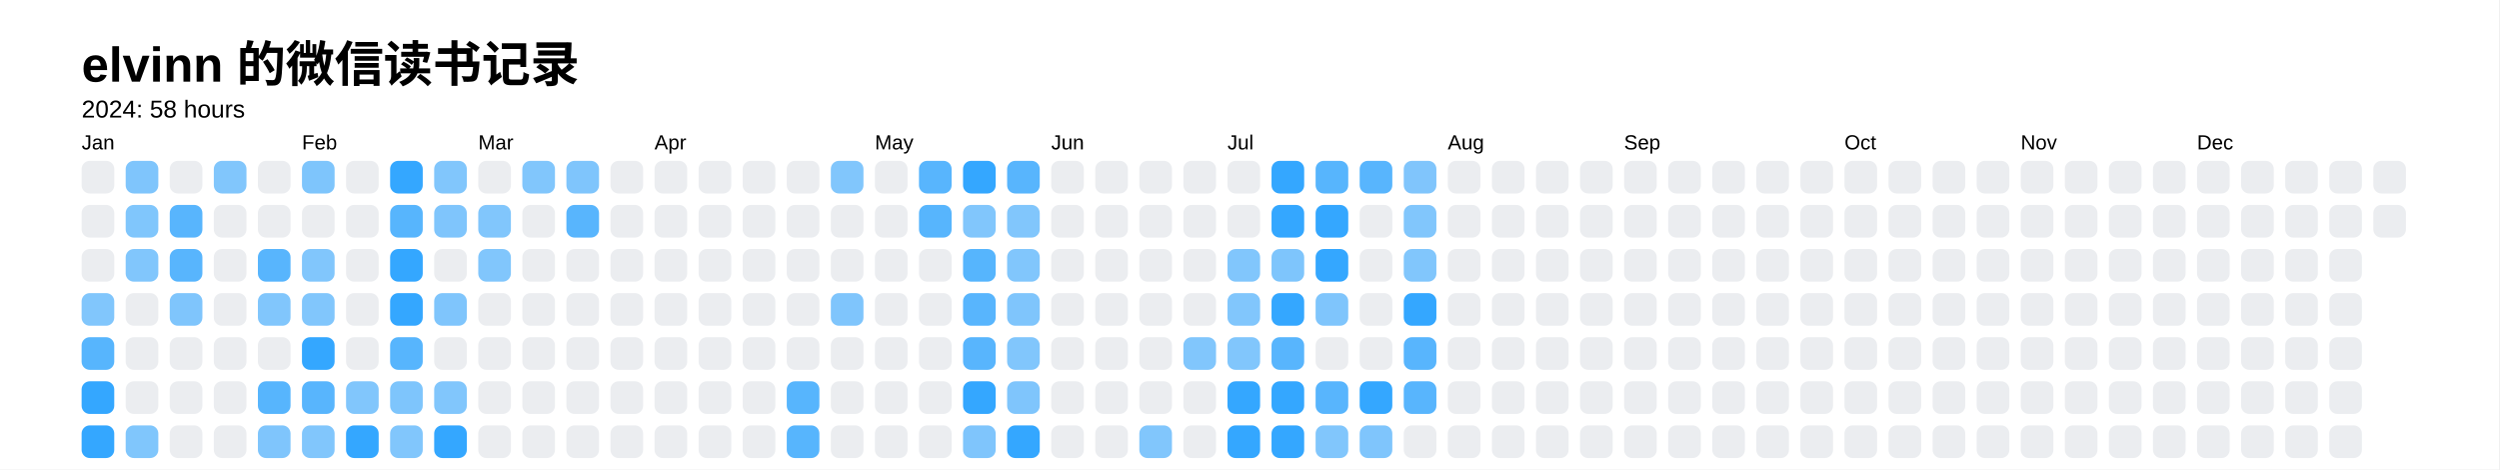
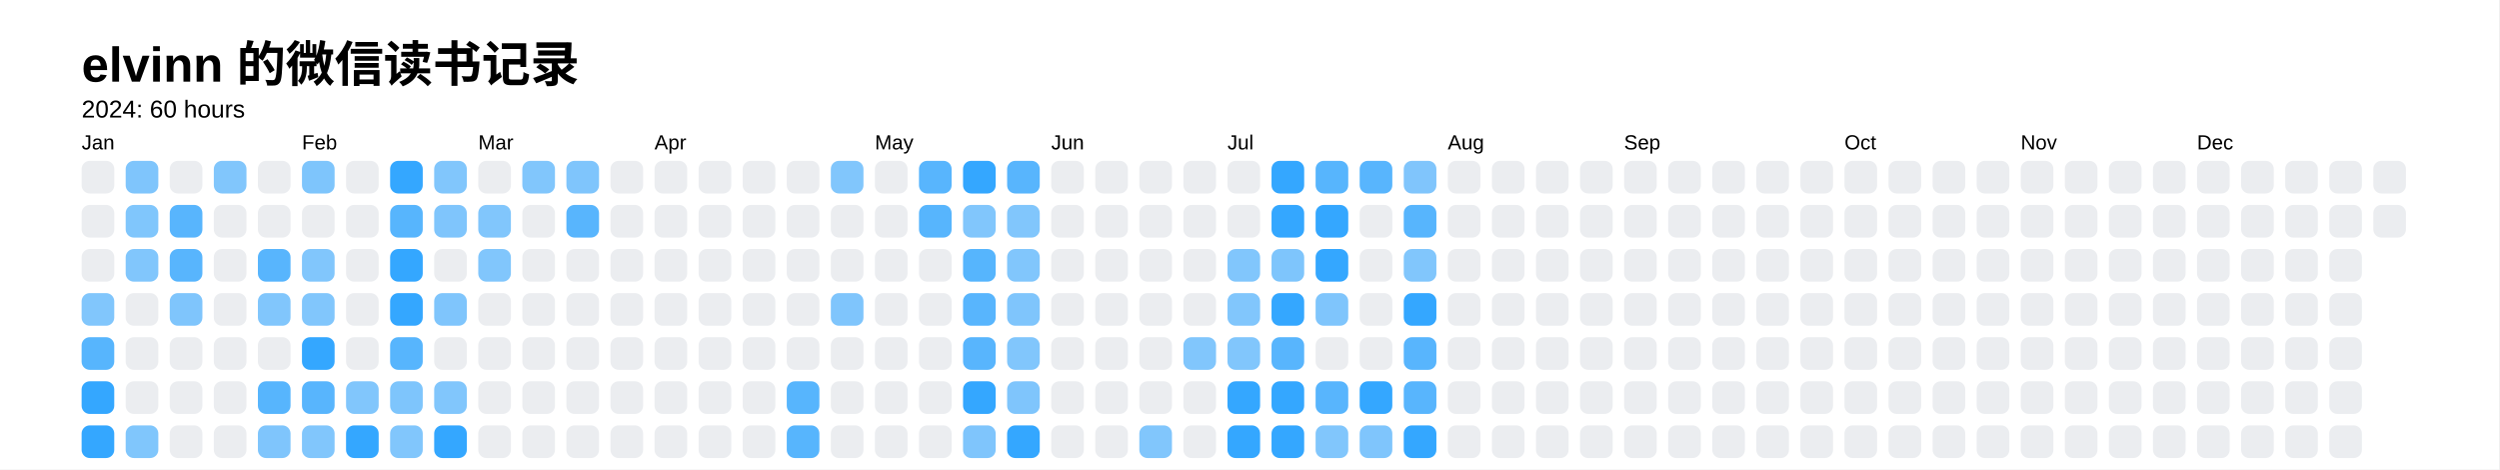
<svg xmlns="http://www.w3.org/2000/svg" baseProfile="full" height="57.5mm" version="1.1" viewBox="0,0,306.2,57.5" width="306.2mm">
  <defs />
  <rect fill="#FFFFFF" height="57.5" width="306.2" x="0" y="0" />
  <text fill="#000000" style="font-size:6px; font-family:Arial; font-weight:bold;" x="10" y="10">elvinn 的微信读书记录</text>
-   <text fill="#000000" style="font-size:3px; font-family:Arial;" x="10" y="14.4">2024: 58 hours</text>
+   <text fill="#000000" style="font-size:3px; font-family:Arial;" x="10" y="14.4">2024: 60 hours</text>
  <text fill="#000000" style="font-size:2.5px; font-family:Arial" x="10" y="18.3">Jan</text>
  <rect fill="#EBEDF0" height="4" rx="1" ry="1" width="4" x="10" y="19.7" />
  <rect fill="#EBEDF0" height="4" rx="1" ry="1" width="4" x="10" y="25.1" />
  <rect fill="#EBEDF0" height="4" rx="1" ry="1" width="4" x="10" y="30.5" />
  <rect fill="#81c6fc" height="4" rx="1" ry="1" width="4" x="10" y="35.9" />
  <rect fill="#57b5fd" height="4" rx="1" ry="1" width="4" x="10" y="41.3" />
  <rect fill="#34A7FF" height="4" rx="1" ry="1" width="4" x="10" y="46.7" />
  <rect fill="#34A7FF" height="4" rx="1" ry="1" width="4" x="10" y="52.1" />
  <rect fill="#7fc5fc" height="4" rx="1" ry="1" width="4" x="15.4" y="19.7" />
  <rect fill="#80c6fc" height="4" rx="1" ry="1" width="4" x="15.4" y="25.1" />
  <rect fill="#81c6fc" height="4" rx="1" ry="1" width="4" x="15.4" y="30.5" />
  <rect fill="#EBEDF0" height="4" rx="1" ry="1" width="4" x="15.4" y="35.9" />
  <rect fill="#EBEDF0" height="4" rx="1" ry="1" width="4" x="15.4" y="41.3" />
  <rect fill="#EBEDF0" height="4" rx="1" ry="1" width="4" x="15.4" y="46.7" />
  <rect fill="#80c6fc" height="4" rx="1" ry="1" width="4" x="15.4" y="52.1" />
  <rect fill="#EBEDF0" height="4" rx="1" ry="1" width="4" x="20.8" y="19.7" />
  <rect fill="#58b5fd" height="4" rx="1" ry="1" width="4" x="20.8" y="25.1" />
  <rect fill="#58b5fd" height="4" rx="1" ry="1" width="4" x="20.8" y="30.5" />
  <rect fill="#7fc5fc" height="4" rx="1" ry="1" width="4" x="20.8" y="35.9" />
  <rect fill="#EBEDF0" height="4" rx="1" ry="1" width="4" x="20.8" y="41.3" />
  <rect fill="#EBEDF0" height="4" rx="1" ry="1" width="4" x="20.8" y="46.7" />
  <rect fill="#EBEDF0" height="4" rx="1" ry="1" width="4" x="20.8" y="52.1" />
  <rect fill="#81c6fc" height="4" rx="1" ry="1" width="4" x="26.2" y="19.7" />
  <rect fill="#EBEDF0" height="4" rx="1" ry="1" width="4" x="26.2" y="25.1" />
  <rect fill="#EBEDF0" height="4" rx="1" ry="1" width="4" x="26.2" y="30.5" />
  <rect fill="#EBEDF0" height="4" rx="1" ry="1" width="4" x="26.2" y="35.9" />
  <rect fill="#EBEDF0" height="4" rx="1" ry="1" width="4" x="26.2" y="41.3" />
  <rect fill="#EBEDF0" height="4" rx="1" ry="1" width="4" x="26.2" y="46.7" />
  <rect fill="#EBEDF0" height="4" rx="1" ry="1" width="4" x="26.2" y="52.1" />
  <rect fill="#EBEDF0" height="4" rx="1" ry="1" width="4" x="31.6" y="19.7" />
  <rect fill="#EBEDF0" height="4" rx="1" ry="1" width="4" x="31.6" y="25.1" />
  <rect fill="#58b5fd" height="4" rx="1" ry="1" width="4" x="31.6" y="30.5" />
  <rect fill="#81c6fc" height="4" rx="1" ry="1" width="4" x="31.6" y="35.9" />
  <rect fill="#EBEDF0" height="4" rx="1" ry="1" width="4" x="31.6" y="41.3" />
  <rect fill="#57b5fd" height="4" rx="1" ry="1" width="4" x="31.6" y="46.7" />
  <rect fill="#7fc5fc" height="4" rx="1" ry="1" width="4" x="31.6" y="52.1" />
  <text fill="#000000" style="font-size:2.5px; font-family:Arial" x="37.0" y="18.3">Feb</text>
  <rect fill="#7ec5fc" height="4" rx="1" ry="1" width="4" x="37.0" y="19.7" />
  <rect fill="#EBEDF0" height="4" rx="1" ry="1" width="4" x="37.0" y="25.1" />
  <rect fill="#81c6fc" height="4" rx="1" ry="1" width="4" x="37.0" y="30.5" />
  <rect fill="#81c6fc" height="4" rx="1" ry="1" width="4" x="37.0" y="35.9" />
  <rect fill="#34A7FF" height="4" rx="1" ry="1" width="4" x="37.0" y="41.3" />
  <rect fill="#58b5fd" height="4" rx="1" ry="1" width="4" x="37.0" y="46.7" />
  <rect fill="#81c6fc" height="4" rx="1" ry="1" width="4" x="37.0" y="52.1" />
  <rect fill="#EBEDF0" height="4" rx="1" ry="1" width="4" x="42.4" y="19.7" />
  <rect fill="#EBEDF0" height="4" rx="1" ry="1" width="4" x="42.4" y="25.1" />
  <rect fill="#EBEDF0" height="4" rx="1" ry="1" width="4" x="42.4" y="30.5" />
  <rect fill="#EBEDF0" height="4" rx="1" ry="1" width="4" x="42.4" y="35.9" />
  <rect fill="#EBEDF0" height="4" rx="1" ry="1" width="4" x="42.4" y="41.3" />
  <rect fill="#81c6fc" height="4" rx="1" ry="1" width="4" x="42.4" y="46.7" />
  <rect fill="#34A7FF" height="4" rx="1" ry="1" width="4" x="42.4" y="52.1" />
  <rect fill="#34A7FF" height="4" rx="1" ry="1" width="4" x="47.8" y="19.7" />
  <rect fill="#57b5fd" height="4" rx="1" ry="1" width="4" x="47.8" y="25.1" />
  <rect fill="#34A7FF" height="4" rx="1" ry="1" width="4" x="47.8" y="30.5" />
  <rect fill="#34A7FF" height="4" rx="1" ry="1" width="4" x="47.8" y="35.9" />
  <rect fill="#57b5fd" height="4" rx="1" ry="1" width="4" x="47.8" y="41.3" />
  <rect fill="#7ec5fc" height="4" rx="1" ry="1" width="4" x="47.8" y="46.7" />
  <rect fill="#81c6fc" height="4" rx="1" ry="1" width="4" x="47.8" y="52.1" />
  <rect fill="#81c6fc" height="4" rx="1" ry="1" width="4" x="53.2" y="19.7" />
  <rect fill="#7fc5fc" height="4" rx="1" ry="1" width="4" x="53.2" y="25.1" />
  <rect fill="#EBEDF0" height="4" rx="1" ry="1" width="4" x="53.2" y="30.5" />
  <rect fill="#7fc5fc" height="4" rx="1" ry="1" width="4" x="53.2" y="35.9" />
  <rect fill="#EBEDF0" height="4" rx="1" ry="1" width="4" x="53.2" y="41.3" />
  <rect fill="#81c6fc" height="4" rx="1" ry="1" width="4" x="53.2" y="46.7" />
  <rect fill="#34A7FF" height="4" rx="1" ry="1" width="4" x="53.2" y="52.1" />
  <text fill="#000000" style="font-size:2.5px; font-family:Arial" x="58.6" y="18.3">Mar</text>
  <rect fill="#EBEDF0" height="4" rx="1" ry="1" width="4" x="58.6" y="19.7" />
  <rect fill="#81c6fc" height="4" rx="1" ry="1" width="4" x="58.6" y="25.1" />
  <rect fill="#81c6fc" height="4" rx="1" ry="1" width="4" x="58.6" y="30.5" />
  <rect fill="#EBEDF0" height="4" rx="1" ry="1" width="4" x="58.6" y="35.9" />
  <rect fill="#EBEDF0" height="4" rx="1" ry="1" width="4" x="58.6" y="41.3" />
  <rect fill="#EBEDF0" height="4" rx="1" ry="1" width="4" x="58.6" y="46.7" />
  <rect fill="#EBEDF0" height="4" rx="1" ry="1" width="4" x="58.6" y="52.1" />
  <rect fill="#81c6fc" height="4" rx="1" ry="1" width="4" x="64" y="19.7" />
  <rect fill="#EBEDF0" height="4" rx="1" ry="1" width="4" x="64" y="25.1" />
  <rect fill="#EBEDF0" height="4" rx="1" ry="1" width="4" x="64" y="30.5" />
  <rect fill="#EBEDF0" height="4" rx="1" ry="1" width="4" x="64" y="35.9" />
  <rect fill="#EBEDF0" height="4" rx="1" ry="1" width="4" x="64" y="41.3" />
  <rect fill="#EBEDF0" height="4" rx="1" ry="1" width="4" x="64" y="46.7" />
  <rect fill="#EBEDF0" height="4" rx="1" ry="1" width="4" x="64" y="52.1" />
  <rect fill="#7fc5fc" height="4" rx="1" ry="1" width="4" x="69.4" y="19.7" />
  <rect fill="#58b5fd" height="4" rx="1" ry="1" width="4" x="69.4" y="25.1" />
  <rect fill="#EBEDF0" height="4" rx="1" ry="1" width="4" x="69.4" y="30.5" />
  <rect fill="#EBEDF0" height="4" rx="1" ry="1" width="4" x="69.4" y="35.9" />
  <rect fill="#EBEDF0" height="4" rx="1" ry="1" width="4" x="69.4" y="41.3" />
  <rect fill="#EBEDF0" height="4" rx="1" ry="1" width="4" x="69.4" y="46.7" />
  <rect fill="#EBEDF0" height="4" rx="1" ry="1" width="4" x="69.4" y="52.1" />
  <rect fill="#EBEDF0" height="4" rx="1" ry="1" width="4" x="74.8" y="19.7" />
  <rect fill="#EBEDF0" height="4" rx="1" ry="1" width="4" x="74.8" y="25.1" />
  <rect fill="#EBEDF0" height="4" rx="1" ry="1" width="4" x="74.8" y="30.5" />
  <rect fill="#EBEDF0" height="4" rx="1" ry="1" width="4" x="74.8" y="35.9" />
  <rect fill="#EBEDF0" height="4" rx="1" ry="1" width="4" x="74.8" y="41.3" />
  <rect fill="#EBEDF0" height="4" rx="1" ry="1" width="4" x="74.8" y="46.7" />
  <rect fill="#EBEDF0" height="4" rx="1" ry="1" width="4" x="74.8" y="52.1" />
  <text fill="#000000" style="font-size:2.5px; font-family:Arial" x="80.2" y="18.3">Apr</text>
  <rect fill="#EBEDF0" height="4" rx="1" ry="1" width="4" x="80.2" y="19.7" />
  <rect fill="#EBEDF0" height="4" rx="1" ry="1" width="4" x="80.2" y="25.1" />
  <rect fill="#EBEDF0" height="4" rx="1" ry="1" width="4" x="80.2" y="30.5" />
  <rect fill="#EBEDF0" height="4" rx="1" ry="1" width="4" x="80.2" y="35.9" />
  <rect fill="#EBEDF0" height="4" rx="1" ry="1" width="4" x="80.2" y="41.3" />
  <rect fill="#EBEDF0" height="4" rx="1" ry="1" width="4" x="80.2" y="46.7" />
  <rect fill="#EBEDF0" height="4" rx="1" ry="1" width="4" x="80.2" y="52.1" />
  <rect fill="#EBEDF0" height="4" rx="1" ry="1" width="4" x="85.6" y="19.7" />
  <rect fill="#EBEDF0" height="4" rx="1" ry="1" width="4" x="85.6" y="25.1" />
  <rect fill="#EBEDF0" height="4" rx="1" ry="1" width="4" x="85.6" y="30.5" />
  <rect fill="#EBEDF0" height="4" rx="1" ry="1" width="4" x="85.6" y="35.9" />
  <rect fill="#EBEDF0" height="4" rx="1" ry="1" width="4" x="85.6" y="41.3" />
  <rect fill="#EBEDF0" height="4" rx="1" ry="1" width="4" x="85.6" y="46.7" />
  <rect fill="#EBEDF0" height="4" rx="1" ry="1" width="4" x="85.6" y="52.1" />
  <rect fill="#EBEDF0" height="4" rx="1" ry="1" width="4" x="91" y="19.7" />
  <rect fill="#EBEDF0" height="4" rx="1" ry="1" width="4" x="91" y="25.1" />
  <rect fill="#EBEDF0" height="4" rx="1" ry="1" width="4" x="91" y="30.5" />
  <rect fill="#EBEDF0" height="4" rx="1" ry="1" width="4" x="91" y="35.9" />
  <rect fill="#EBEDF0" height="4" rx="1" ry="1" width="4" x="91" y="41.3" />
  <rect fill="#EBEDF0" height="4" rx="1" ry="1" width="4" x="91" y="46.7" />
  <rect fill="#EBEDF0" height="4" rx="1" ry="1" width="4" x="91" y="52.1" />
  <rect fill="#EBEDF0" height="4" rx="1" ry="1" width="4" x="96.4" y="19.7" />
  <rect fill="#EBEDF0" height="4" rx="1" ry="1" width="4" x="96.4" y="25.1" />
  <rect fill="#EBEDF0" height="4" rx="1" ry="1" width="4" x="96.4" y="30.5" />
  <rect fill="#EBEDF0" height="4" rx="1" ry="1" width="4" x="96.4" y="35.9" />
  <rect fill="#EBEDF0" height="4" rx="1" ry="1" width="4" x="96.4" y="41.3" />
  <rect fill="#57b5fd" height="4" rx="1" ry="1" width="4" x="96.4" y="46.7" />
  <rect fill="#57b5fd" height="4" rx="1" ry="1" width="4" x="96.4" y="52.1" />
  <rect fill="#81c6fc" height="4" rx="1" ry="1" width="4" x="101.8" y="19.7" />
  <rect fill="#EBEDF0" height="4" rx="1" ry="1" width="4" x="101.8" y="25.1" />
  <rect fill="#EBEDF0" height="4" rx="1" ry="1" width="4" x="101.8" y="30.5" />
  <rect fill="#7fc5fc" height="4" rx="1" ry="1" width="4" x="101.8" y="35.9" />
  <rect fill="#EBEDF0" height="4" rx="1" ry="1" width="4" x="101.8" y="41.3" />
  <rect fill="#EBEDF0" height="4" rx="1" ry="1" width="4" x="101.8" y="46.7" />
  <rect fill="#EBEDF0" height="4" rx="1" ry="1" width="4" x="101.8" y="52.1" />
  <text fill="#000000" style="font-size:2.5px; font-family:Arial" x="107.2" y="18.3">May</text>
  <rect fill="#EBEDF0" height="4" rx="1" ry="1" width="4" x="107.2" y="19.7" />
  <rect fill="#EBEDF0" height="4" rx="1" ry="1" width="4" x="107.2" y="25.1" />
  <rect fill="#EBEDF0" height="4" rx="1" ry="1" width="4" x="107.2" y="30.5" />
  <rect fill="#EBEDF0" height="4" rx="1" ry="1" width="4" x="107.2" y="35.9" />
  <rect fill="#EBEDF0" height="4" rx="1" ry="1" width="4" x="107.2" y="41.3" />
  <rect fill="#EBEDF0" height="4" rx="1" ry="1" width="4" x="107.2" y="46.7" />
  <rect fill="#EBEDF0" height="4" rx="1" ry="1" width="4" x="107.2" y="52.1" />
  <rect fill="#58b5fd" height="4" rx="1" ry="1" width="4" x="112.6" y="19.7" />
  <rect fill="#57b5fd" height="4" rx="1" ry="1" width="4" x="112.6" y="25.1" />
  <rect fill="#EBEDF0" height="4" rx="1" ry="1" width="4" x="112.6" y="30.5" />
  <rect fill="#EBEDF0" height="4" rx="1" ry="1" width="4" x="112.6" y="35.9" />
  <rect fill="#EBEDF0" height="4" rx="1" ry="1" width="4" x="112.6" y="41.3" />
  <rect fill="#EBEDF0" height="4" rx="1" ry="1" width="4" x="112.6" y="46.7" />
  <rect fill="#EBEDF0" height="4" rx="1" ry="1" width="4" x="112.6" y="52.1" />
  <rect fill="#34A7FF" height="4" rx="1" ry="1" width="4" x="118" y="19.7" />
  <rect fill="#81c6fc" height="4" rx="1" ry="1" width="4" x="118" y="25.1" />
  <rect fill="#56b5fd" height="4" rx="1" ry="1" width="4" x="118" y="30.5" />
  <rect fill="#58b5fd" height="4" rx="1" ry="1" width="4" x="118" y="35.9" />
  <rect fill="#58b5fd" height="4" rx="1" ry="1" width="4" x="118" y="41.3" />
  <rect fill="#34A7FF" height="4" rx="1" ry="1" width="4" x="118" y="46.7" />
  <rect fill="#7fc5fc" height="4" rx="1" ry="1" width="4" x="118" y="52.1" />
  <rect fill="#58b5fd" height="4" rx="1" ry="1" width="4" x="123.4" y="19.7" />
  <rect fill="#81c6fc" height="4" rx="1" ry="1" width="4" x="123.4" y="25.1" />
  <rect fill="#81c6fc" height="4" rx="1" ry="1" width="4" x="123.4" y="30.5" />
  <rect fill="#7fc5fc" height="4" rx="1" ry="1" width="4" x="123.4" y="35.9" />
  <rect fill="#81c6fc" height="4" rx="1" ry="1" width="4" x="123.4" y="41.3" />
  <rect fill="#7fc5fc" height="4" rx="1" ry="1" width="4" x="123.4" y="46.7" />
  <rect fill="#34A7FF" height="4" rx="1" ry="1" width="4" x="123.4" y="52.1" />
  <text fill="#000000" style="font-size:2.5px; font-family:Arial" x="128.8" y="18.3">Jun</text>
  <rect fill="#EBEDF0" height="4" rx="1" ry="1" width="4" x="128.8" y="19.7" />
  <rect fill="#EBEDF0" height="4" rx="1" ry="1" width="4" x="128.8" y="25.1" />
  <rect fill="#EBEDF0" height="4" rx="1" ry="1" width="4" x="128.8" y="30.5" />
  <rect fill="#EBEDF0" height="4" rx="1" ry="1" width="4" x="128.8" y="35.9" />
  <rect fill="#EBEDF0" height="4" rx="1" ry="1" width="4" x="128.8" y="41.3" />
  <rect fill="#EBEDF0" height="4" rx="1" ry="1" width="4" x="128.8" y="46.7" />
  <rect fill="#EBEDF0" height="4" rx="1" ry="1" width="4" x="128.8" y="52.1" />
  <rect fill="#EBEDF0" height="4" rx="1" ry="1" width="4" x="134.2" y="19.7" />
  <rect fill="#EBEDF0" height="4" rx="1" ry="1" width="4" x="134.2" y="25.1" />
  <rect fill="#EBEDF0" height="4" rx="1" ry="1" width="4" x="134.2" y="30.5" />
  <rect fill="#EBEDF0" height="4" rx="1" ry="1" width="4" x="134.2" y="35.9" />
  <rect fill="#EBEDF0" height="4" rx="1" ry="1" width="4" x="134.2" y="41.3" />
  <rect fill="#EBEDF0" height="4" rx="1" ry="1" width="4" x="134.2" y="46.7" />
  <rect fill="#EBEDF0" height="4" rx="1" ry="1" width="4" x="134.2" y="52.1" />
  <rect fill="#EBEDF0" height="4" rx="1" ry="1" width="4" x="139.6" y="19.7" />
  <rect fill="#EBEDF0" height="4" rx="1" ry="1" width="4" x="139.6" y="25.1" />
  <rect fill="#EBEDF0" height="4" rx="1" ry="1" width="4" x="139.6" y="30.5" />
  <rect fill="#EBEDF0" height="4" rx="1" ry="1" width="4" x="139.6" y="35.9" />
  <rect fill="#EBEDF0" height="4" rx="1" ry="1" width="4" x="139.6" y="41.3" />
  <rect fill="#EBEDF0" height="4" rx="1" ry="1" width="4" x="139.6" y="46.7" />
  <rect fill="#81c6fc" height="4" rx="1" ry="1" width="4" x="139.6" y="52.1" />
  <rect fill="#EBEDF0" height="4" rx="1" ry="1" width="4" x="145" y="19.7" />
  <rect fill="#EBEDF0" height="4" rx="1" ry="1" width="4" x="145" y="25.1" />
  <rect fill="#EBEDF0" height="4" rx="1" ry="1" width="4" x="145" y="30.5" />
  <rect fill="#EBEDF0" height="4" rx="1" ry="1" width="4" x="145" y="35.9" />
  <rect fill="#81c6fc" height="4" rx="1" ry="1" width="4" x="145" y="41.3" />
  <rect fill="#EBEDF0" height="4" rx="1" ry="1" width="4" x="145" y="46.7" />
  <rect fill="#EBEDF0" height="4" rx="1" ry="1" width="4" x="145" y="52.1" />
  <text fill="#000000" style="font-size:2.5px; font-family:Arial" x="150.4" y="18.3">Jul</text>
  <rect fill="#EBEDF0" height="4" rx="1" ry="1" width="4" x="150.4" y="19.7" />
  <rect fill="#EBEDF0" height="4" rx="1" ry="1" width="4" x="150.4" y="25.1" />
  <rect fill="#81c6fc" height="4" rx="1" ry="1" width="4" x="150.4" y="30.5" />
  <rect fill="#81c6fc" height="4" rx="1" ry="1" width="4" x="150.4" y="35.9" />
  <rect fill="#81c6fc" height="4" rx="1" ry="1" width="4" x="150.4" y="41.3" />
  <rect fill="#34A7FF" height="4" rx="1" ry="1" width="4" x="150.4" y="46.7" />
  <rect fill="#34A7FF" height="4" rx="1" ry="1" width="4" x="150.4" y="52.1" />
  <rect fill="#34A7FF" height="4" rx="1" ry="1" width="4" x="155.8" y="19.7" />
  <rect fill="#34A7FF" height="4" rx="1" ry="1" width="4" x="155.8" y="25.1" />
  <rect fill="#7ec5fc" height="4" rx="1" ry="1" width="4" x="155.8" y="30.5" />
  <rect fill="#34A7FF" height="4" rx="1" ry="1" width="4" x="155.8" y="35.9" />
  <rect fill="#58b5fd" height="4" rx="1" ry="1" width="4" x="155.8" y="41.3" />
  <rect fill="#34A7FF" height="4" rx="1" ry="1" width="4" x="155.8" y="46.7" />
  <rect fill="#34A7FF" height="4" rx="1" ry="1" width="4" x="155.8" y="52.1" />
  <rect fill="#57b5fd" height="4" rx="1" ry="1" width="4" x="161.2" y="19.7" />
  <rect fill="#34A7FF" height="4" rx="1" ry="1" width="4" x="161.2" y="25.1" />
  <rect fill="#34A7FF" height="4" rx="1" ry="1" width="4" x="161.2" y="30.5" />
  <rect fill="#7fc5fc" height="4" rx="1" ry="1" width="4" x="161.2" y="35.9" />
  <rect fill="#EBEDF0" height="4" rx="1" ry="1" width="4" x="161.2" y="41.3" />
  <rect fill="#58b5fd" height="4" rx="1" ry="1" width="4" x="161.2" y="46.7" />
  <rect fill="#81c6fc" height="4" rx="1" ry="1" width="4" x="161.2" y="52.1" />
  <rect fill="#58b5fd" height="4" rx="1" ry="1" width="4" x="166.6" y="19.7" />
  <rect fill="#EBEDF0" height="4" rx="1" ry="1" width="4" x="166.6" y="25.1" />
  <rect fill="#EBEDF0" height="4" rx="1" ry="1" width="4" x="166.6" y="30.5" />
  <rect fill="#EBEDF0" height="4" rx="1" ry="1" width="4" x="166.6" y="35.9" />
  <rect fill="#EBEDF0" height="4" rx="1" ry="1" width="4" x="166.6" y="41.3" />
  <rect fill="#34A7FF" height="4" rx="1" ry="1" width="4" x="166.6" y="46.7" />
  <rect fill="#7fc5fc" height="4" rx="1" ry="1" width="4" x="166.6" y="52.1" />
  <rect fill="#80c5fc" height="4" rx="1" ry="1" width="4" x="172" y="19.7" />
-   <rect fill="#81c6fc" height="4" rx="1" ry="1" width="4" x="172" y="25.1" />
+   <rect fill="#57b5fd" height="4" rx="1" ry="1" width="4" x="172" y="25.1" />
  <rect fill="#81c6fc" height="4" rx="1" ry="1" width="4" x="172" y="30.5" />
  <rect fill="#34A7FF" height="4" rx="1" ry="1" width="4" x="172" y="35.9" />
  <rect fill="#58b5fd" height="4" rx="1" ry="1" width="4" x="172" y="41.3" />
  <rect fill="#58b5fd" height="4" rx="1" ry="1" width="4" x="172" y="46.7" />
-   <rect fill="#EBEDF0" height="4" rx="1" ry="1" width="4" x="172" y="52.1" />
+   <rect fill="#34A7FF" height="4" rx="1" ry="1" width="4" x="172" y="52.1" />
  <text fill="#000000" style="font-size:2.5px; font-family:Arial" x="177.4" y="18.3">Aug</text>
  <rect fill="#EBEDF0" height="4" rx="1" ry="1" width="4" x="177.4" y="19.7" />
  <rect fill="#EBEDF0" height="4" rx="1" ry="1" width="4" x="177.4" y="25.1" />
  <rect fill="#EBEDF0" height="4" rx="1" ry="1" width="4" x="177.4" y="30.5" />
  <rect fill="#EBEDF0" height="4" rx="1" ry="1" width="4" x="177.4" y="35.9" />
  <rect fill="#EBEDF0" height="4" rx="1" ry="1" width="4" x="177.4" y="41.3" />
  <rect fill="#EBEDF0" height="4" rx="1" ry="1" width="4" x="177.4" y="46.7" />
  <rect fill="#EBEDF0" height="4" rx="1" ry="1" width="4" x="177.4" y="52.1" />
  <rect fill="#EBEDF0" height="4" rx="1" ry="1" width="4" x="182.8" y="19.7" />
  <rect fill="#EBEDF0" height="4" rx="1" ry="1" width="4" x="182.8" y="25.1" />
  <rect fill="#EBEDF0" height="4" rx="1" ry="1" width="4" x="182.8" y="30.5" />
  <rect fill="#EBEDF0" height="4" rx="1" ry="1" width="4" x="182.8" y="35.9" />
  <rect fill="#EBEDF0" height="4" rx="1" ry="1" width="4" x="182.8" y="41.3" />
  <rect fill="#EBEDF0" height="4" rx="1" ry="1" width="4" x="182.8" y="46.7" />
  <rect fill="#EBEDF0" height="4" rx="1" ry="1" width="4" x="182.8" y="52.1" />
  <rect fill="#EBEDF0" height="4" rx="1" ry="1" width="4" x="188.2" y="19.7" />
  <rect fill="#EBEDF0" height="4" rx="1" ry="1" width="4" x="188.2" y="25.1" />
  <rect fill="#EBEDF0" height="4" rx="1" ry="1" width="4" x="188.2" y="30.5" />
  <rect fill="#EBEDF0" height="4" rx="1" ry="1" width="4" x="188.2" y="35.9" />
  <rect fill="#EBEDF0" height="4" rx="1" ry="1" width="4" x="188.2" y="41.3" />
  <rect fill="#EBEDF0" height="4" rx="1" ry="1" width="4" x="188.2" y="46.7" />
  <rect fill="#EBEDF0" height="4" rx="1" ry="1" width="4" x="188.2" y="52.1" />
  <rect fill="#EBEDF0" height="4" rx="1" ry="1" width="4" x="193.6" y="19.7" />
  <rect fill="#EBEDF0" height="4" rx="1" ry="1" width="4" x="193.6" y="25.1" />
  <rect fill="#EBEDF0" height="4" rx="1" ry="1" width="4" x="193.6" y="30.5" />
  <rect fill="#EBEDF0" height="4" rx="1" ry="1" width="4" x="193.6" y="35.9" />
  <rect fill="#EBEDF0" height="4" rx="1" ry="1" width="4" x="193.6" y="41.3" />
  <rect fill="#EBEDF0" height="4" rx="1" ry="1" width="4" x="193.6" y="46.7" />
  <rect fill="#EBEDF0" height="4" rx="1" ry="1" width="4" x="193.6" y="52.1" />
  <text fill="#000000" style="font-size:2.5px; font-family:Arial" x="199" y="18.3">Sep</text>
  <rect fill="#EBEDF0" height="4" rx="1" ry="1" width="4" x="199" y="19.7" />
  <rect fill="#EBEDF0" height="4" rx="1" ry="1" width="4" x="199" y="25.1" />
  <rect fill="#EBEDF0" height="4" rx="1" ry="1" width="4" x="199" y="30.5" />
  <rect fill="#EBEDF0" height="4" rx="1" ry="1" width="4" x="199" y="35.9" />
  <rect fill="#EBEDF0" height="4" rx="1" ry="1" width="4" x="199" y="41.3" />
  <rect fill="#EBEDF0" height="4" rx="1" ry="1" width="4" x="199" y="46.7" />
  <rect fill="#EBEDF0" height="4" rx="1" ry="1" width="4" x="199" y="52.1" />
  <rect fill="#EBEDF0" height="4" rx="1" ry="1" width="4" x="204.4" y="19.7" />
  <rect fill="#EBEDF0" height="4" rx="1" ry="1" width="4" x="204.4" y="25.1" />
  <rect fill="#EBEDF0" height="4" rx="1" ry="1" width="4" x="204.4" y="30.5" />
  <rect fill="#EBEDF0" height="4" rx="1" ry="1" width="4" x="204.4" y="35.9" />
  <rect fill="#EBEDF0" height="4" rx="1" ry="1" width="4" x="204.4" y="41.3" />
  <rect fill="#EBEDF0" height="4" rx="1" ry="1" width="4" x="204.4" y="46.7" />
  <rect fill="#EBEDF0" height="4" rx="1" ry="1" width="4" x="204.4" y="52.1" />
  <rect fill="#EBEDF0" height="4" rx="1" ry="1" width="4" x="209.8" y="19.7" />
  <rect fill="#EBEDF0" height="4" rx="1" ry="1" width="4" x="209.8" y="25.1" />
  <rect fill="#EBEDF0" height="4" rx="1" ry="1" width="4" x="209.8" y="30.5" />
  <rect fill="#EBEDF0" height="4" rx="1" ry="1" width="4" x="209.8" y="35.9" />
  <rect fill="#EBEDF0" height="4" rx="1" ry="1" width="4" x="209.8" y="41.3" />
  <rect fill="#EBEDF0" height="4" rx="1" ry="1" width="4" x="209.8" y="46.7" />
  <rect fill="#EBEDF0" height="4" rx="1" ry="1" width="4" x="209.8" y="52.1" />
  <rect fill="#EBEDF0" height="4" rx="1" ry="1" width="4" x="215.2" y="19.7" />
  <rect fill="#EBEDF0" height="4" rx="1" ry="1" width="4" x="215.2" y="25.1" />
  <rect fill="#EBEDF0" height="4" rx="1" ry="1" width="4" x="215.2" y="30.5" />
  <rect fill="#EBEDF0" height="4" rx="1" ry="1" width="4" x="215.2" y="35.9" />
  <rect fill="#EBEDF0" height="4" rx="1" ry="1" width="4" x="215.2" y="41.3" />
  <rect fill="#EBEDF0" height="4" rx="1" ry="1" width="4" x="215.2" y="46.7" />
  <rect fill="#EBEDF0" height="4" rx="1" ry="1" width="4" x="215.2" y="52.1" />
  <rect fill="#EBEDF0" height="4" rx="1" ry="1" width="4" x="220.6" y="19.7" />
  <rect fill="#EBEDF0" height="4" rx="1" ry="1" width="4" x="220.6" y="25.1" />
  <rect fill="#EBEDF0" height="4" rx="1" ry="1" width="4" x="220.6" y="30.5" />
  <rect fill="#EBEDF0" height="4" rx="1" ry="1" width="4" x="220.6" y="35.9" />
  <rect fill="#EBEDF0" height="4" rx="1" ry="1" width="4" x="220.6" y="41.3" />
  <rect fill="#EBEDF0" height="4" rx="1" ry="1" width="4" x="220.6" y="46.7" />
  <rect fill="#EBEDF0" height="4" rx="1" ry="1" width="4" x="220.6" y="52.1" />
  <text fill="#000000" style="font-size:2.5px; font-family:Arial" x="226" y="18.3">Oct</text>
  <rect fill="#EBEDF0" height="4" rx="1" ry="1" width="4" x="226" y="19.7" />
  <rect fill="#EBEDF0" height="4" rx="1" ry="1" width="4" x="226" y="25.1" />
  <rect fill="#EBEDF0" height="4" rx="1" ry="1" width="4" x="226" y="30.5" />
  <rect fill="#EBEDF0" height="4" rx="1" ry="1" width="4" x="226" y="35.9" />
  <rect fill="#EBEDF0" height="4" rx="1" ry="1" width="4" x="226" y="41.3" />
  <rect fill="#EBEDF0" height="4" rx="1" ry="1" width="4" x="226" y="46.7" />
  <rect fill="#EBEDF0" height="4" rx="1" ry="1" width="4" x="226" y="52.1" />
  <rect fill="#EBEDF0" height="4" rx="1" ry="1" width="4" x="231.4" y="19.7" />
  <rect fill="#EBEDF0" height="4" rx="1" ry="1" width="4" x="231.4" y="25.1" />
  <rect fill="#EBEDF0" height="4" rx="1" ry="1" width="4" x="231.4" y="30.5" />
  <rect fill="#EBEDF0" height="4" rx="1" ry="1" width="4" x="231.4" y="35.9" />
  <rect fill="#EBEDF0" height="4" rx="1" ry="1" width="4" x="231.4" y="41.3" />
  <rect fill="#EBEDF0" height="4" rx="1" ry="1" width="4" x="231.4" y="46.7" />
  <rect fill="#EBEDF0" height="4" rx="1" ry="1" width="4" x="231.4" y="52.1" />
  <rect fill="#EBEDF0" height="4" rx="1" ry="1" width="4" x="236.8" y="19.7" />
  <rect fill="#EBEDF0" height="4" rx="1" ry="1" width="4" x="236.8" y="25.1" />
  <rect fill="#EBEDF0" height="4" rx="1" ry="1" width="4" x="236.8" y="30.5" />
  <rect fill="#EBEDF0" height="4" rx="1" ry="1" width="4" x="236.8" y="35.9" />
  <rect fill="#EBEDF0" height="4" rx="1" ry="1" width="4" x="236.8" y="41.3" />
  <rect fill="#EBEDF0" height="4" rx="1" ry="1" width="4" x="236.8" y="46.7" />
  <rect fill="#EBEDF0" height="4" rx="1" ry="1" width="4" x="236.8" y="52.1" />
  <rect fill="#EBEDF0" height="4" rx="1" ry="1" width="4" x="242.2" y="19.7" />
  <rect fill="#EBEDF0" height="4" rx="1" ry="1" width="4" x="242.2" y="25.1" />
  <rect fill="#EBEDF0" height="4" rx="1" ry="1" width="4" x="242.2" y="30.5" />
  <rect fill="#EBEDF0" height="4" rx="1" ry="1" width="4" x="242.2" y="35.9" />
  <rect fill="#EBEDF0" height="4" rx="1" ry="1" width="4" x="242.2" y="41.3" />
  <rect fill="#EBEDF0" height="4" rx="1" ry="1" width="4" x="242.2" y="46.7" />
  <rect fill="#EBEDF0" height="4" rx="1" ry="1" width="4" x="242.2" y="52.1" />
  <text fill="#000000" style="font-size:2.5px; font-family:Arial" x="247.6" y="18.3">Nov</text>
  <rect fill="#EBEDF0" height="4" rx="1" ry="1" width="4" x="247.6" y="19.7" />
  <rect fill="#EBEDF0" height="4" rx="1" ry="1" width="4" x="247.6" y="25.1" />
  <rect fill="#EBEDF0" height="4" rx="1" ry="1" width="4" x="247.6" y="30.5" />
  <rect fill="#EBEDF0" height="4" rx="1" ry="1" width="4" x="247.6" y="35.9" />
  <rect fill="#EBEDF0" height="4" rx="1" ry="1" width="4" x="247.6" y="41.3" />
  <rect fill="#EBEDF0" height="4" rx="1" ry="1" width="4" x="247.6" y="46.7" />
  <rect fill="#EBEDF0" height="4" rx="1" ry="1" width="4" x="247.6" y="52.1" />
  <rect fill="#EBEDF0" height="4" rx="1" ry="1" width="4" x="253" y="19.7" />
  <rect fill="#EBEDF0" height="4" rx="1" ry="1" width="4" x="253" y="25.1" />
  <rect fill="#EBEDF0" height="4" rx="1" ry="1" width="4" x="253" y="30.5" />
  <rect fill="#EBEDF0" height="4" rx="1" ry="1" width="4" x="253" y="35.9" />
  <rect fill="#EBEDF0" height="4" rx="1" ry="1" width="4" x="253" y="41.3" />
  <rect fill="#EBEDF0" height="4" rx="1" ry="1" width="4" x="253" y="46.7" />
  <rect fill="#EBEDF0" height="4" rx="1" ry="1" width="4" x="253" y="52.1" />
  <rect fill="#EBEDF0" height="4" rx="1" ry="1" width="4" x="258.4" y="19.7" />
  <rect fill="#EBEDF0" height="4" rx="1" ry="1" width="4" x="258.4" y="25.1" />
  <rect fill="#EBEDF0" height="4" rx="1" ry="1" width="4" x="258.4" y="30.5" />
  <rect fill="#EBEDF0" height="4" rx="1" ry="1" width="4" x="258.4" y="35.9" />
  <rect fill="#EBEDF0" height="4" rx="1" ry="1" width="4" x="258.4" y="41.3" />
  <rect fill="#EBEDF0" height="4" rx="1" ry="1" width="4" x="258.4" y="46.7" />
  <rect fill="#EBEDF0" height="4" rx="1" ry="1" width="4" x="258.4" y="52.1" />
  <rect fill="#EBEDF0" height="4" rx="1" ry="1" width="4" x="263.8" y="19.7" />
  <rect fill="#EBEDF0" height="4" rx="1" ry="1" width="4" x="263.8" y="25.1" />
  <rect fill="#EBEDF0" height="4" rx="1" ry="1" width="4" x="263.8" y="30.5" />
  <rect fill="#EBEDF0" height="4" rx="1" ry="1" width="4" x="263.8" y="35.9" />
  <rect fill="#EBEDF0" height="4" rx="1" ry="1" width="4" x="263.8" y="41.3" />
  <rect fill="#EBEDF0" height="4" rx="1" ry="1" width="4" x="263.8" y="46.7" />
  <rect fill="#EBEDF0" height="4" rx="1" ry="1" width="4" x="263.8" y="52.1" />
  <text fill="#000000" style="font-size:2.5px; font-family:Arial" x="269.2" y="18.3">Dec</text>
  <rect fill="#EBEDF0" height="4" rx="1" ry="1" width="4" x="269.2" y="19.7" />
  <rect fill="#EBEDF0" height="4" rx="1" ry="1" width="4" x="269.2" y="25.1" />
  <rect fill="#EBEDF0" height="4" rx="1" ry="1" width="4" x="269.2" y="30.5" />
  <rect fill="#EBEDF0" height="4" rx="1" ry="1" width="4" x="269.2" y="35.9" />
  <rect fill="#EBEDF0" height="4" rx="1" ry="1" width="4" x="269.2" y="41.3" />
  <rect fill="#EBEDF0" height="4" rx="1" ry="1" width="4" x="269.2" y="46.7" />
  <rect fill="#EBEDF0" height="4" rx="1" ry="1" width="4" x="269.2" y="52.1" />
  <rect fill="#EBEDF0" height="4" rx="1" ry="1" width="4" x="274.6" y="19.7" />
  <rect fill="#EBEDF0" height="4" rx="1" ry="1" width="4" x="274.6" y="25.1" />
  <rect fill="#EBEDF0" height="4" rx="1" ry="1" width="4" x="274.6" y="30.5" />
  <rect fill="#EBEDF0" height="4" rx="1" ry="1" width="4" x="274.6" y="35.9" />
  <rect fill="#EBEDF0" height="4" rx="1" ry="1" width="4" x="274.6" y="41.3" />
  <rect fill="#EBEDF0" height="4" rx="1" ry="1" width="4" x="274.6" y="46.7" />
  <rect fill="#EBEDF0" height="4" rx="1" ry="1" width="4" x="274.6" y="52.1" />
  <rect fill="#EBEDF0" height="4" rx="1" ry="1" width="4" x="280" y="19.7" />
  <rect fill="#EBEDF0" height="4" rx="1" ry="1" width="4" x="280" y="25.1" />
  <rect fill="#EBEDF0" height="4" rx="1" ry="1" width="4" x="280" y="30.5" />
  <rect fill="#EBEDF0" height="4" rx="1" ry="1" width="4" x="280" y="35.9" />
  <rect fill="#EBEDF0" height="4" rx="1" ry="1" width="4" x="280" y="41.3" />
  <rect fill="#EBEDF0" height="4" rx="1" ry="1" width="4" x="280" y="46.7" />
  <rect fill="#EBEDF0" height="4" rx="1" ry="1" width="4" x="280" y="52.1" />
  <rect fill="#EBEDF0" height="4" rx="1" ry="1" width="4" x="285.4" y="19.7" />
  <rect fill="#EBEDF0" height="4" rx="1" ry="1" width="4" x="285.4" y="25.1" />
  <rect fill="#EBEDF0" height="4" rx="1" ry="1" width="4" x="285.4" y="30.5" />
  <rect fill="#EBEDF0" height="4" rx="1" ry="1" width="4" x="285.4" y="35.9" />
  <rect fill="#EBEDF0" height="4" rx="1" ry="1" width="4" x="285.4" y="41.3" />
  <rect fill="#EBEDF0" height="4" rx="1" ry="1" width="4" x="285.4" y="46.7" />
  <rect fill="#EBEDF0" height="4" rx="1" ry="1" width="4" x="285.4" y="52.1" />
  <rect fill="#EBEDF0" height="4" rx="1" ry="1" width="4" x="290.8" y="19.7" />
  <rect fill="#EBEDF0" height="4" rx="1" ry="1" width="4" x="290.8" y="25.1" />
</svg>
